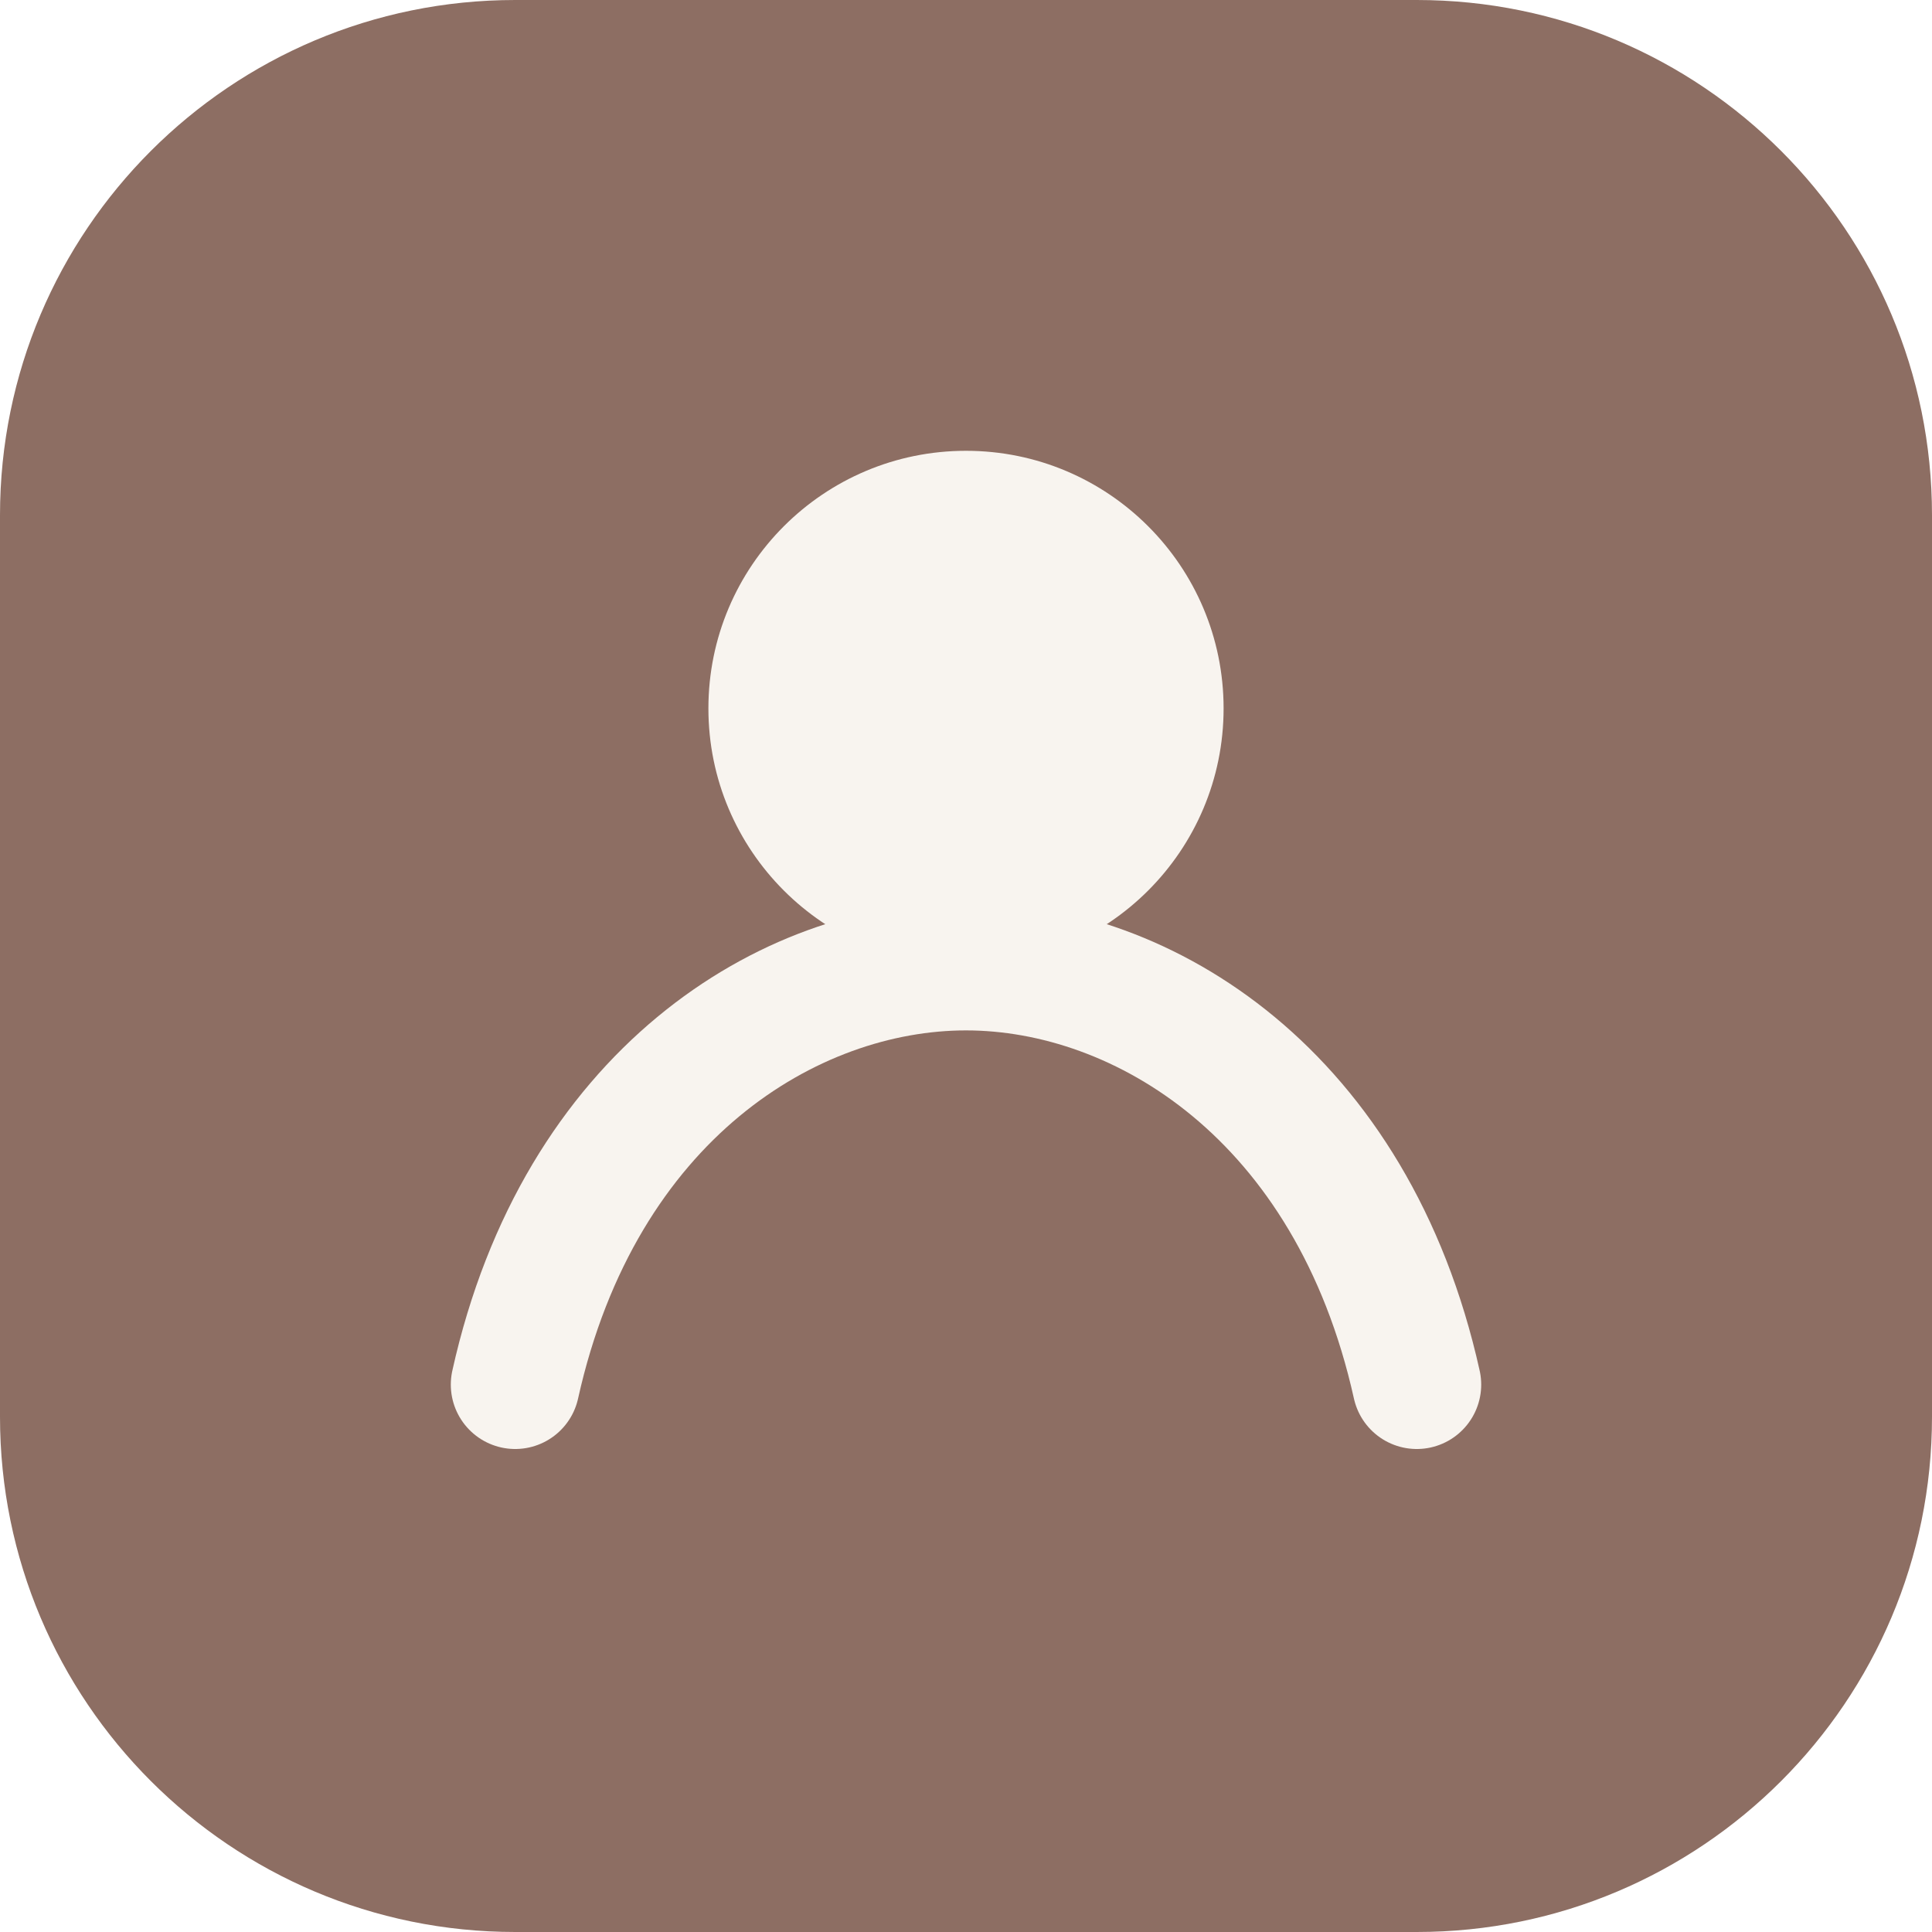
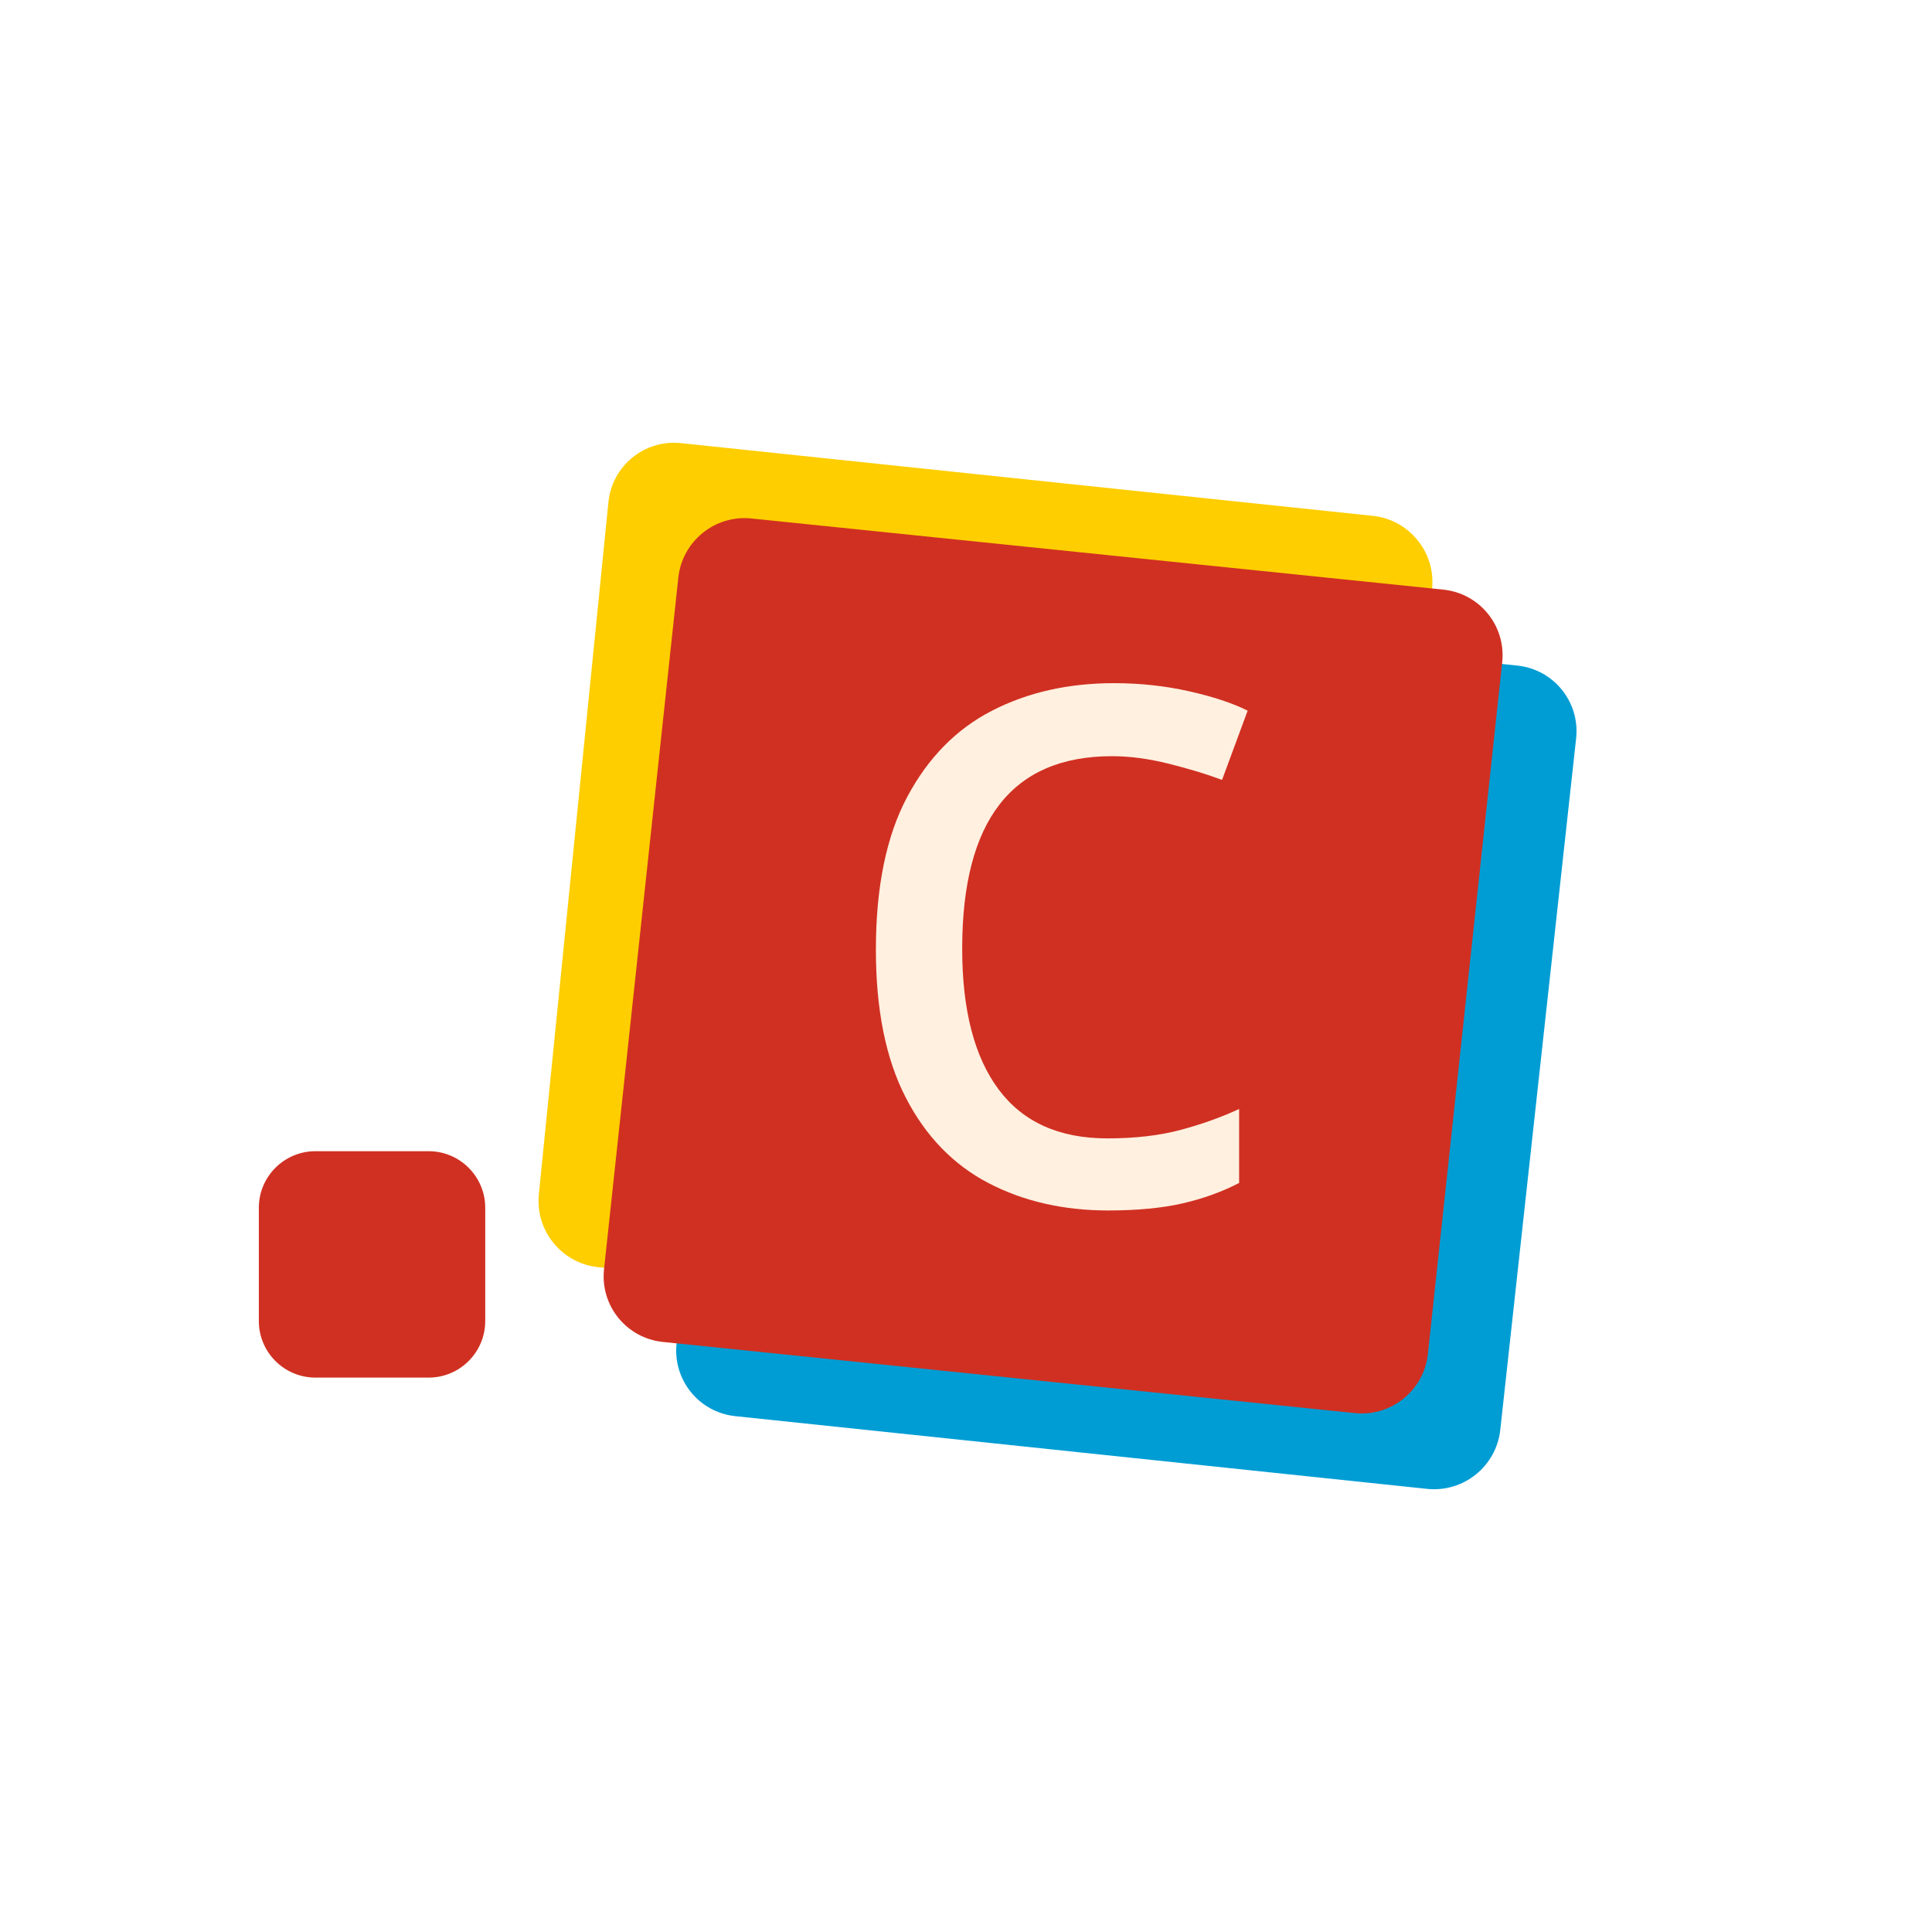
- <svg xmlns="http://www.w3.org/2000/svg" width="120" height="120" viewBox="0 0 120 120" fill="none">
-   <rect width="120" height="120" rx="32" fill="#8D6E63" />
-   <circle cx="60" cy="44" r="16" fill="#F8F4EF" />
-   <path d="M32 86C36 68 49 60 60 60C71 60 84 68 88 86" stroke="#F8F4EF" stroke-width="8" stroke-linecap="round" />
+ <svg xmlns="http://www.w3.org/2000/svg" width="100%" height="100%" viewBox="0 0 24189 24189" version="1.1" xml:space="preserve" style="fill-rule:evenodd;clip-rule:evenodd;stroke-linejoin:round;stroke-miterlimit:2;">
+   <g>
+     <path d="M6075.233,15121.892l0,1417.301c0,391.115 -317.536,708.65 -708.65,708.65l-1417.301,0c-391.115,0 -708.65,-317.536 -708.65,-708.65l0,-1417.301c0,-391.115 317.536,-708.65 708.65,-708.65l1417.301,0c391.115,0 708.65,317.536 708.65,708.65Z" style="fill:#d03022;" />
+     <path d="M19733.311,9244.792l-949.768,8658.294c-49.923,455.109 -460.121,785.746 -915.447,737.889l-8662.532,-910.469c-455.326,-47.857 -784.462,-456.201 -734.539,-911.31l949.768,-8658.294c49.923,-455.109 460.121,-785.746 915.447,-737.889l8662.532,910.469c455.326,47.857 784.462,456.201 734.539,911.31Z" style="fill:#009dd4;" />
+     <path d="M17930.146,7370.563l-871.147,8666.557c-45.79,455.543 -452.633,786.533 -907.959,738.676l-8662.532,-910.469c-455.326,-47.857 -787.817,-456.553 -742.026,-912.097l871.147,-8666.557c45.79,-455.543 452.633,-786.533 907.959,-738.676l8662.532,910.469c455.326,47.857 787.817,456.553 742.026,912.097Z" style="fill:#fece00;" />
+     <path d="M18807.766,8292.038l-930.33,8660.404c-48.901,455.22 -458.356,786.777 -913.788,739.942l-8664.554,-891.021c-455.432,-46.834 -785.484,-454.439 -736.583,-909.658l930.33,-8660.404c48.901,-455.22 458.356,-786.777 913.788,-739.942l8664.554,891.021c455.432,46.834 785.484,454.439 736.583,909.658Z" style="fill:#d03022;" />
+     <g transform="matrix(11874.226,0,0,11874.226,15953.496,15036.497)" />
+     <text x="10313.239px" y="15036.497px" style="font-family:'Tilt-Neon-Regular', 'Tilt Neon';font-size:11874.226px;fill:#fff0e0;">c</text>
+   </g>
</svg>
